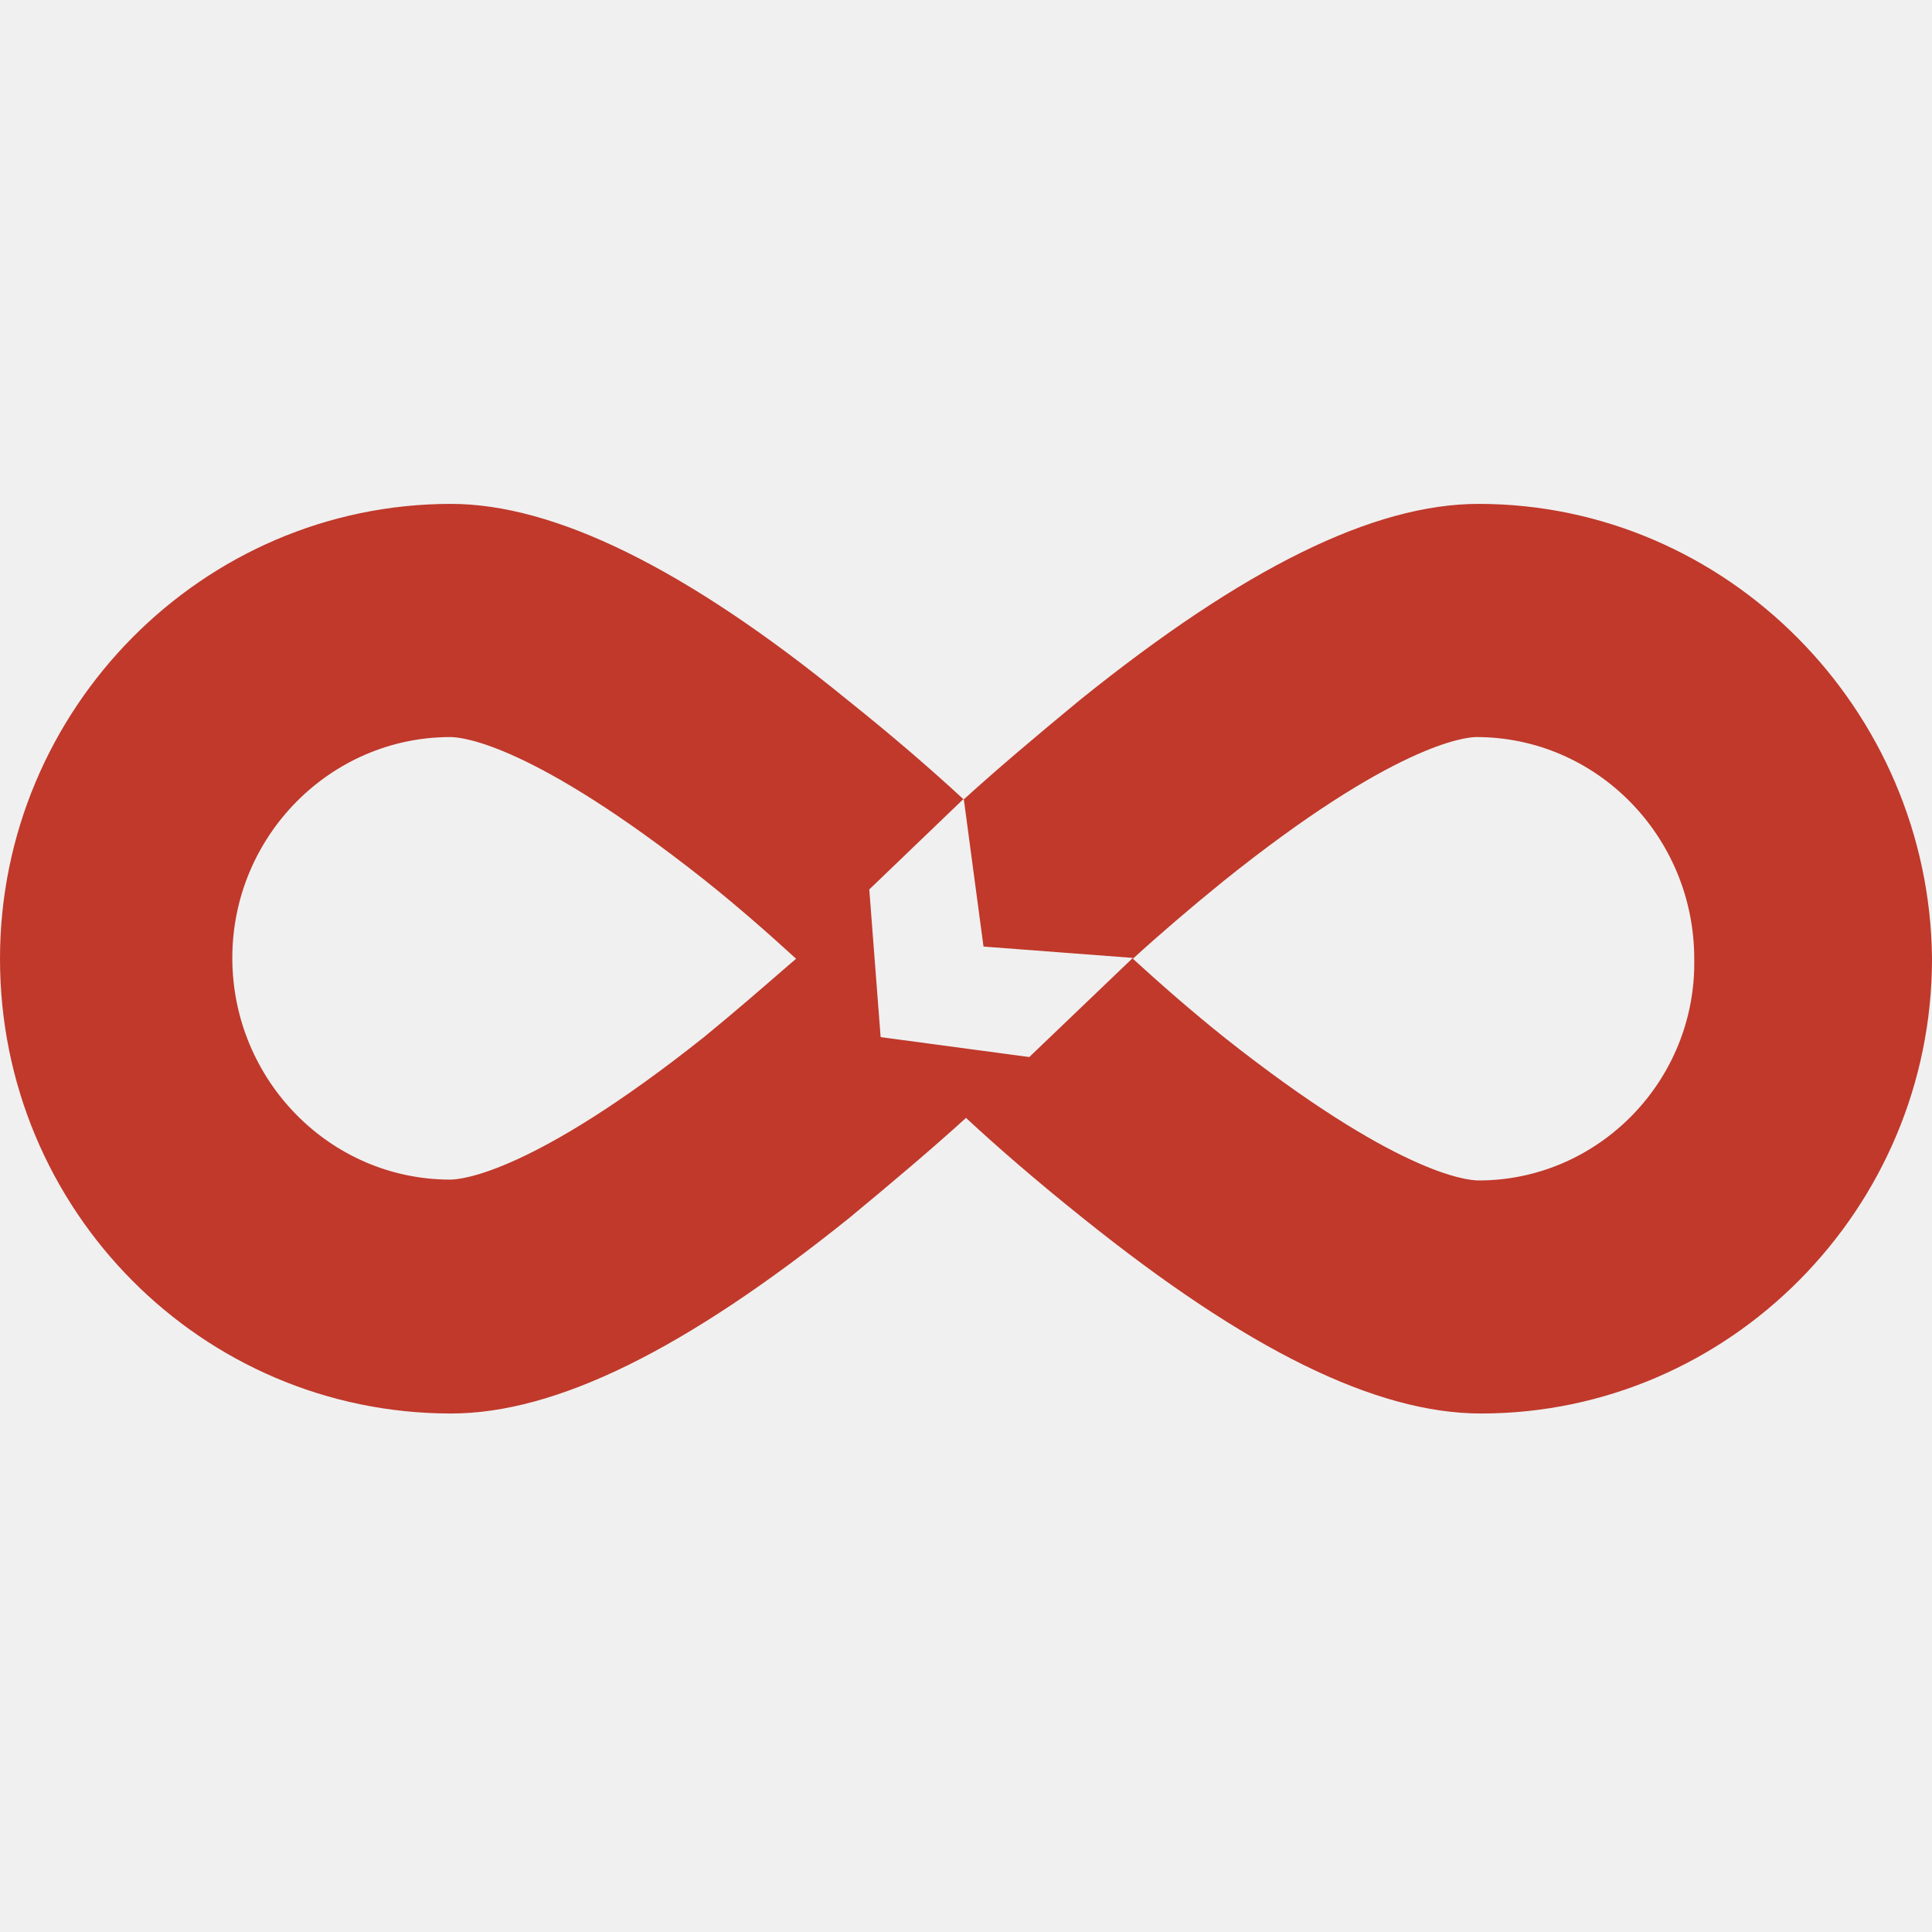
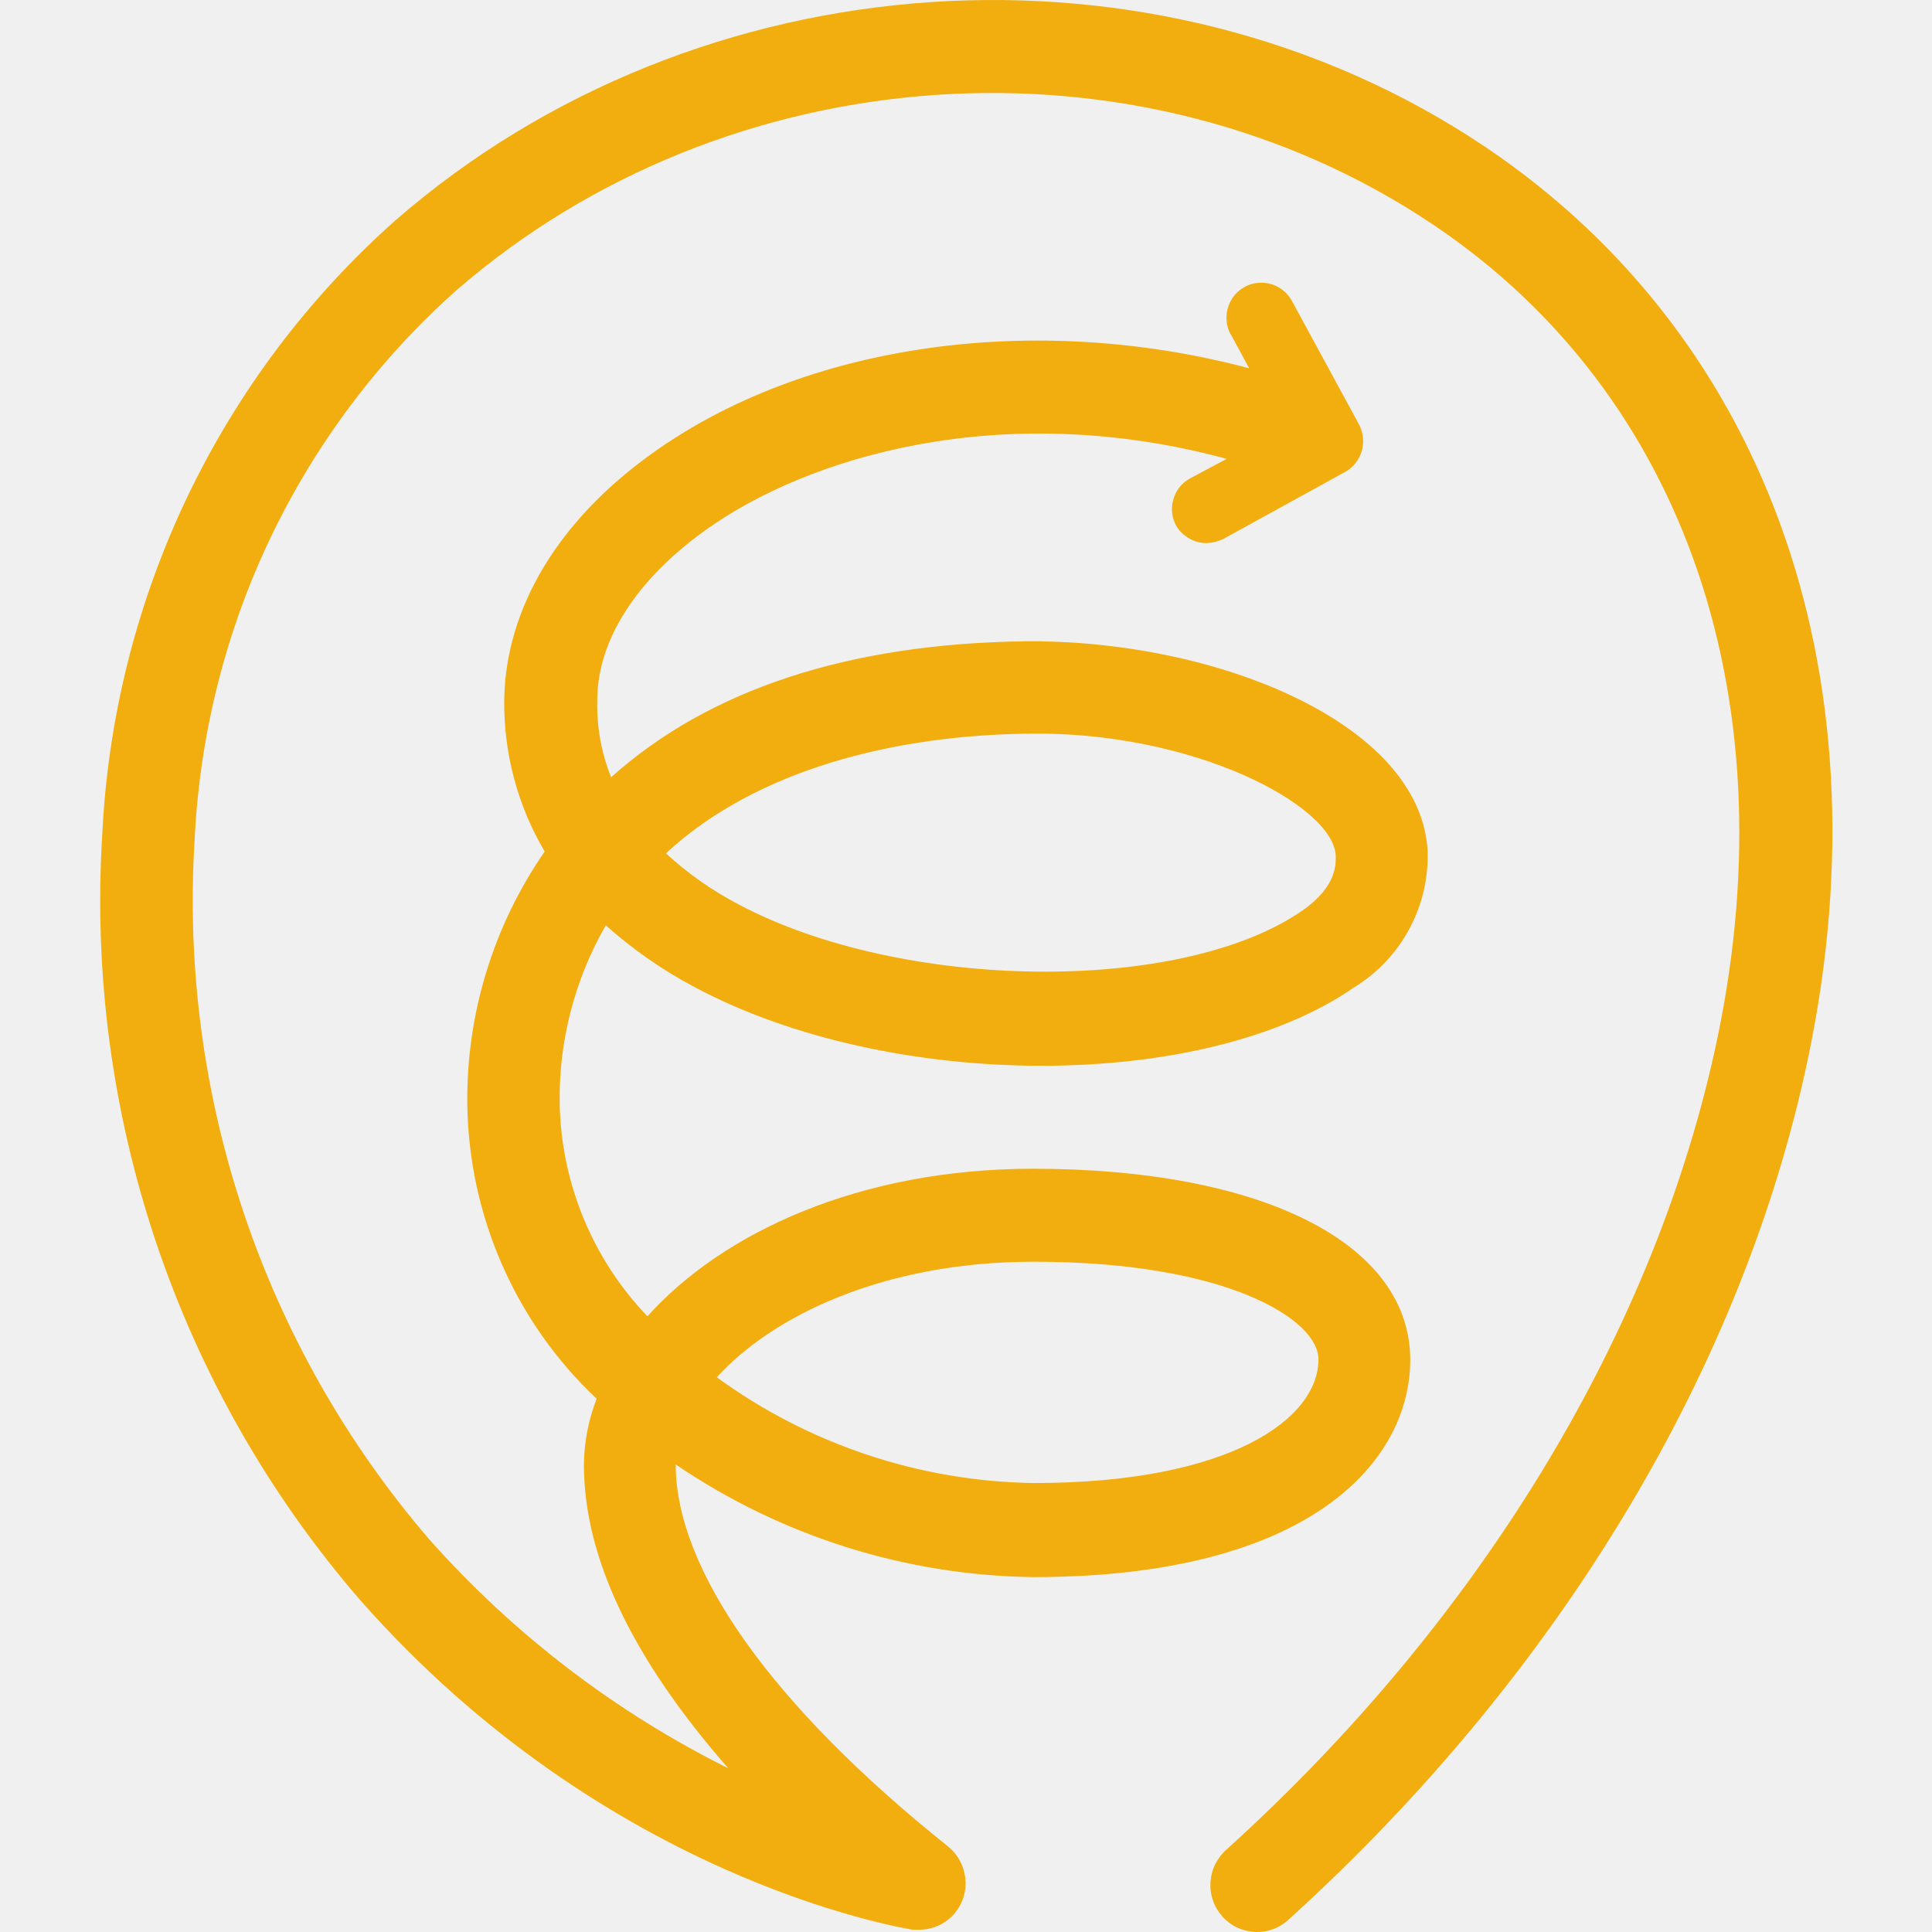
<svg xmlns="http://www.w3.org/2000/svg" width="16" height="16" viewBox="0 0 16 16" fill="none">
-   <path fill-rule="evenodd" clip-rule="evenodd" d="M8.946 5.795C10.303 4.703 11.375 4.173 12.246 4.173C14.296 4.173 15.981 5.87 16 7.94C16 10.009 14.322 11.706 12.265 11.706C11.394 11.706 10.322 11.176 8.965 10.085C8.593 9.788 8.265 9.504 8 9.258C7.722 9.511 7.394 9.788 7.035 10.085C5.678 11.176 4.606 11.706 3.735 11.706C1.678 11.706 0 10.028 0 7.94C0 5.87 1.678 4.173 3.735 4.173C4.587 4.173 5.678 4.703 7.016 5.795C7.386 6.09 7.713 6.373 7.978 6.618L7.199 7.366L7.293 8.589L8.524 8.754L9.382 7.933L8.145 7.839L7.982 6.62C8.259 6.368 8.587 6.091 8.946 5.795ZM7.982 6.62L7.981 6.615L7.978 6.618L7.981 6.621L7.982 6.62ZM3.729 9.769C3.823 9.769 4.416 9.713 5.83 8.589C6.083 8.382 6.305 8.189 6.516 8.006L6.593 7.94C6.372 7.738 6.107 7.504 5.83 7.284C4.416 6.167 3.836 6.104 3.729 6.104C2.738 6.104 1.924 6.924 1.924 7.933C1.924 8.943 2.732 9.769 3.729 9.769ZM10.145 8.596C11.558 9.713 12.139 9.776 12.246 9.776C13.237 9.776 14.05 8.949 14.031 7.94C14.031 6.93 13.224 6.104 12.227 6.104C12.133 6.104 11.539 6.167 10.126 7.302C9.861 7.517 9.603 7.738 9.382 7.94C9.603 8.142 9.868 8.375 10.145 8.596Z" fill="#C0392B" />
+   <g clip-path="url(#clip0_1447_3021)">
+     <path d="M12.301 1.217C9.58 -0.611 5.783 -0.356 3.277 1.823C2.554 2.464 1.967 3.245 1.55 4.118C1.133 4.992 0.894 5.94 0.847 6.908C0.703 9.221 1.469 11.499 2.98 13.248C5.022 15.567 7.457 15.962 7.557 15.981H7.614C7.716 15.981 7.813 15.941 7.885 15.868C7.957 15.796 7.997 15.698 7.997 15.596C7.996 15.538 7.983 15.481 7.959 15.429C7.934 15.376 7.898 15.33 7.853 15.293C6.39 14.124 5.596 12.998 5.596 12.128C6.471 12.723 7.5 13.047 8.556 13.061C10.862 13.061 11.679 12.094 11.679 11.262C11.679 10.295 10.45 9.679 8.556 9.679C7.117 9.679 5.984 10.208 5.362 10.901C4.908 10.428 4.649 9.801 4.635 9.145C4.626 8.625 4.758 8.113 5.017 7.663C5.24 7.862 5.486 8.034 5.749 8.173C7.375 9.044 9.972 9.044 11.22 8.173C11.41 8.056 11.566 7.89 11.672 7.692C11.778 7.494 11.83 7.272 11.823 7.048C11.765 5.98 10.053 5.296 8.489 5.311C7.026 5.33 5.873 5.71 5.061 6.437C4.98 6.235 4.941 6.019 4.946 5.802C4.946 5.301 5.271 4.801 5.84 4.392C6.682 3.786 8.293 3.295 10.159 3.8L9.852 3.964C9.787 4 9.739 4.061 9.718 4.133C9.696 4.205 9.703 4.282 9.738 4.349C9.763 4.394 9.8 4.431 9.845 4.457C9.889 4.484 9.94 4.498 9.991 4.498C10.039 4.496 10.086 4.485 10.13 4.464L11.144 3.906C11.208 3.869 11.255 3.808 11.277 3.737C11.298 3.665 11.291 3.588 11.258 3.521L10.704 2.501C10.687 2.467 10.663 2.437 10.635 2.412C10.606 2.387 10.573 2.368 10.537 2.356C10.501 2.344 10.463 2.339 10.425 2.342C10.387 2.344 10.35 2.354 10.316 2.372C10.282 2.389 10.252 2.412 10.227 2.441C10.203 2.47 10.184 2.503 10.172 2.539C10.16 2.576 10.155 2.614 10.158 2.652C10.16 2.69 10.17 2.727 10.187 2.761C10.192 2.766 10.192 2.771 10.197 2.776L10.345 3.05C8.571 2.578 6.663 2.843 5.391 3.762C4.621 4.315 4.19 5.037 4.176 5.787C4.169 6.232 4.285 6.67 4.511 7.052C4.085 7.667 3.86 8.401 3.87 9.15C3.877 9.607 3.975 10.058 4.159 10.476C4.343 10.895 4.609 11.271 4.941 11.584C4.873 11.759 4.837 11.945 4.836 12.133C4.836 12.907 5.247 13.749 6.031 14.644C5.095 14.178 4.256 13.536 3.559 12.753C2.179 11.151 1.48 9.067 1.612 6.951C1.654 6.086 1.866 5.239 2.238 4.458C2.611 3.677 3.134 2.979 3.779 2.405C6.027 0.452 9.432 0.221 11.871 1.862C13.97 3.271 14.841 5.84 14.195 8.726C13.664 11.103 12.229 13.441 10.163 15.312C10.123 15.346 10.091 15.387 10.067 15.433C10.043 15.479 10.029 15.53 10.025 15.582C10.021 15.633 10.027 15.686 10.044 15.735C10.06 15.784 10.087 15.83 10.121 15.869C10.155 15.908 10.197 15.94 10.243 15.962C10.29 15.984 10.341 15.997 10.393 16C10.444 16.002 10.496 15.994 10.544 15.976C10.593 15.958 10.637 15.93 10.675 15.894C12.861 13.912 14.381 11.43 14.946 8.89C15.663 5.681 14.673 2.814 12.301 1.217ZM8.561 10.449C10.168 10.449 10.919 10.93 10.919 11.257C10.919 11.752 10.182 12.282 8.561 12.282C7.617 12.268 6.701 11.963 5.936 11.406C6.395 10.901 7.313 10.449 8.561 10.449ZM8.509 6.076C9.886 6.052 11.043 6.672 11.062 7.086C11.062 7.149 11.077 7.336 10.79 7.538C9.79 8.236 7.476 8.212 6.117 7.49C5.899 7.376 5.696 7.234 5.515 7.067C6.261 6.374 7.404 6.09 8.509 6.076Z" fill="#F1AE0E" />
+   </g>
+   <defs>
+     <clipPath id="clip0_1447_3021">
+       <rect width="16" height="16" fill="white" />
+     </clipPath>
+   </defs>
</svg>
